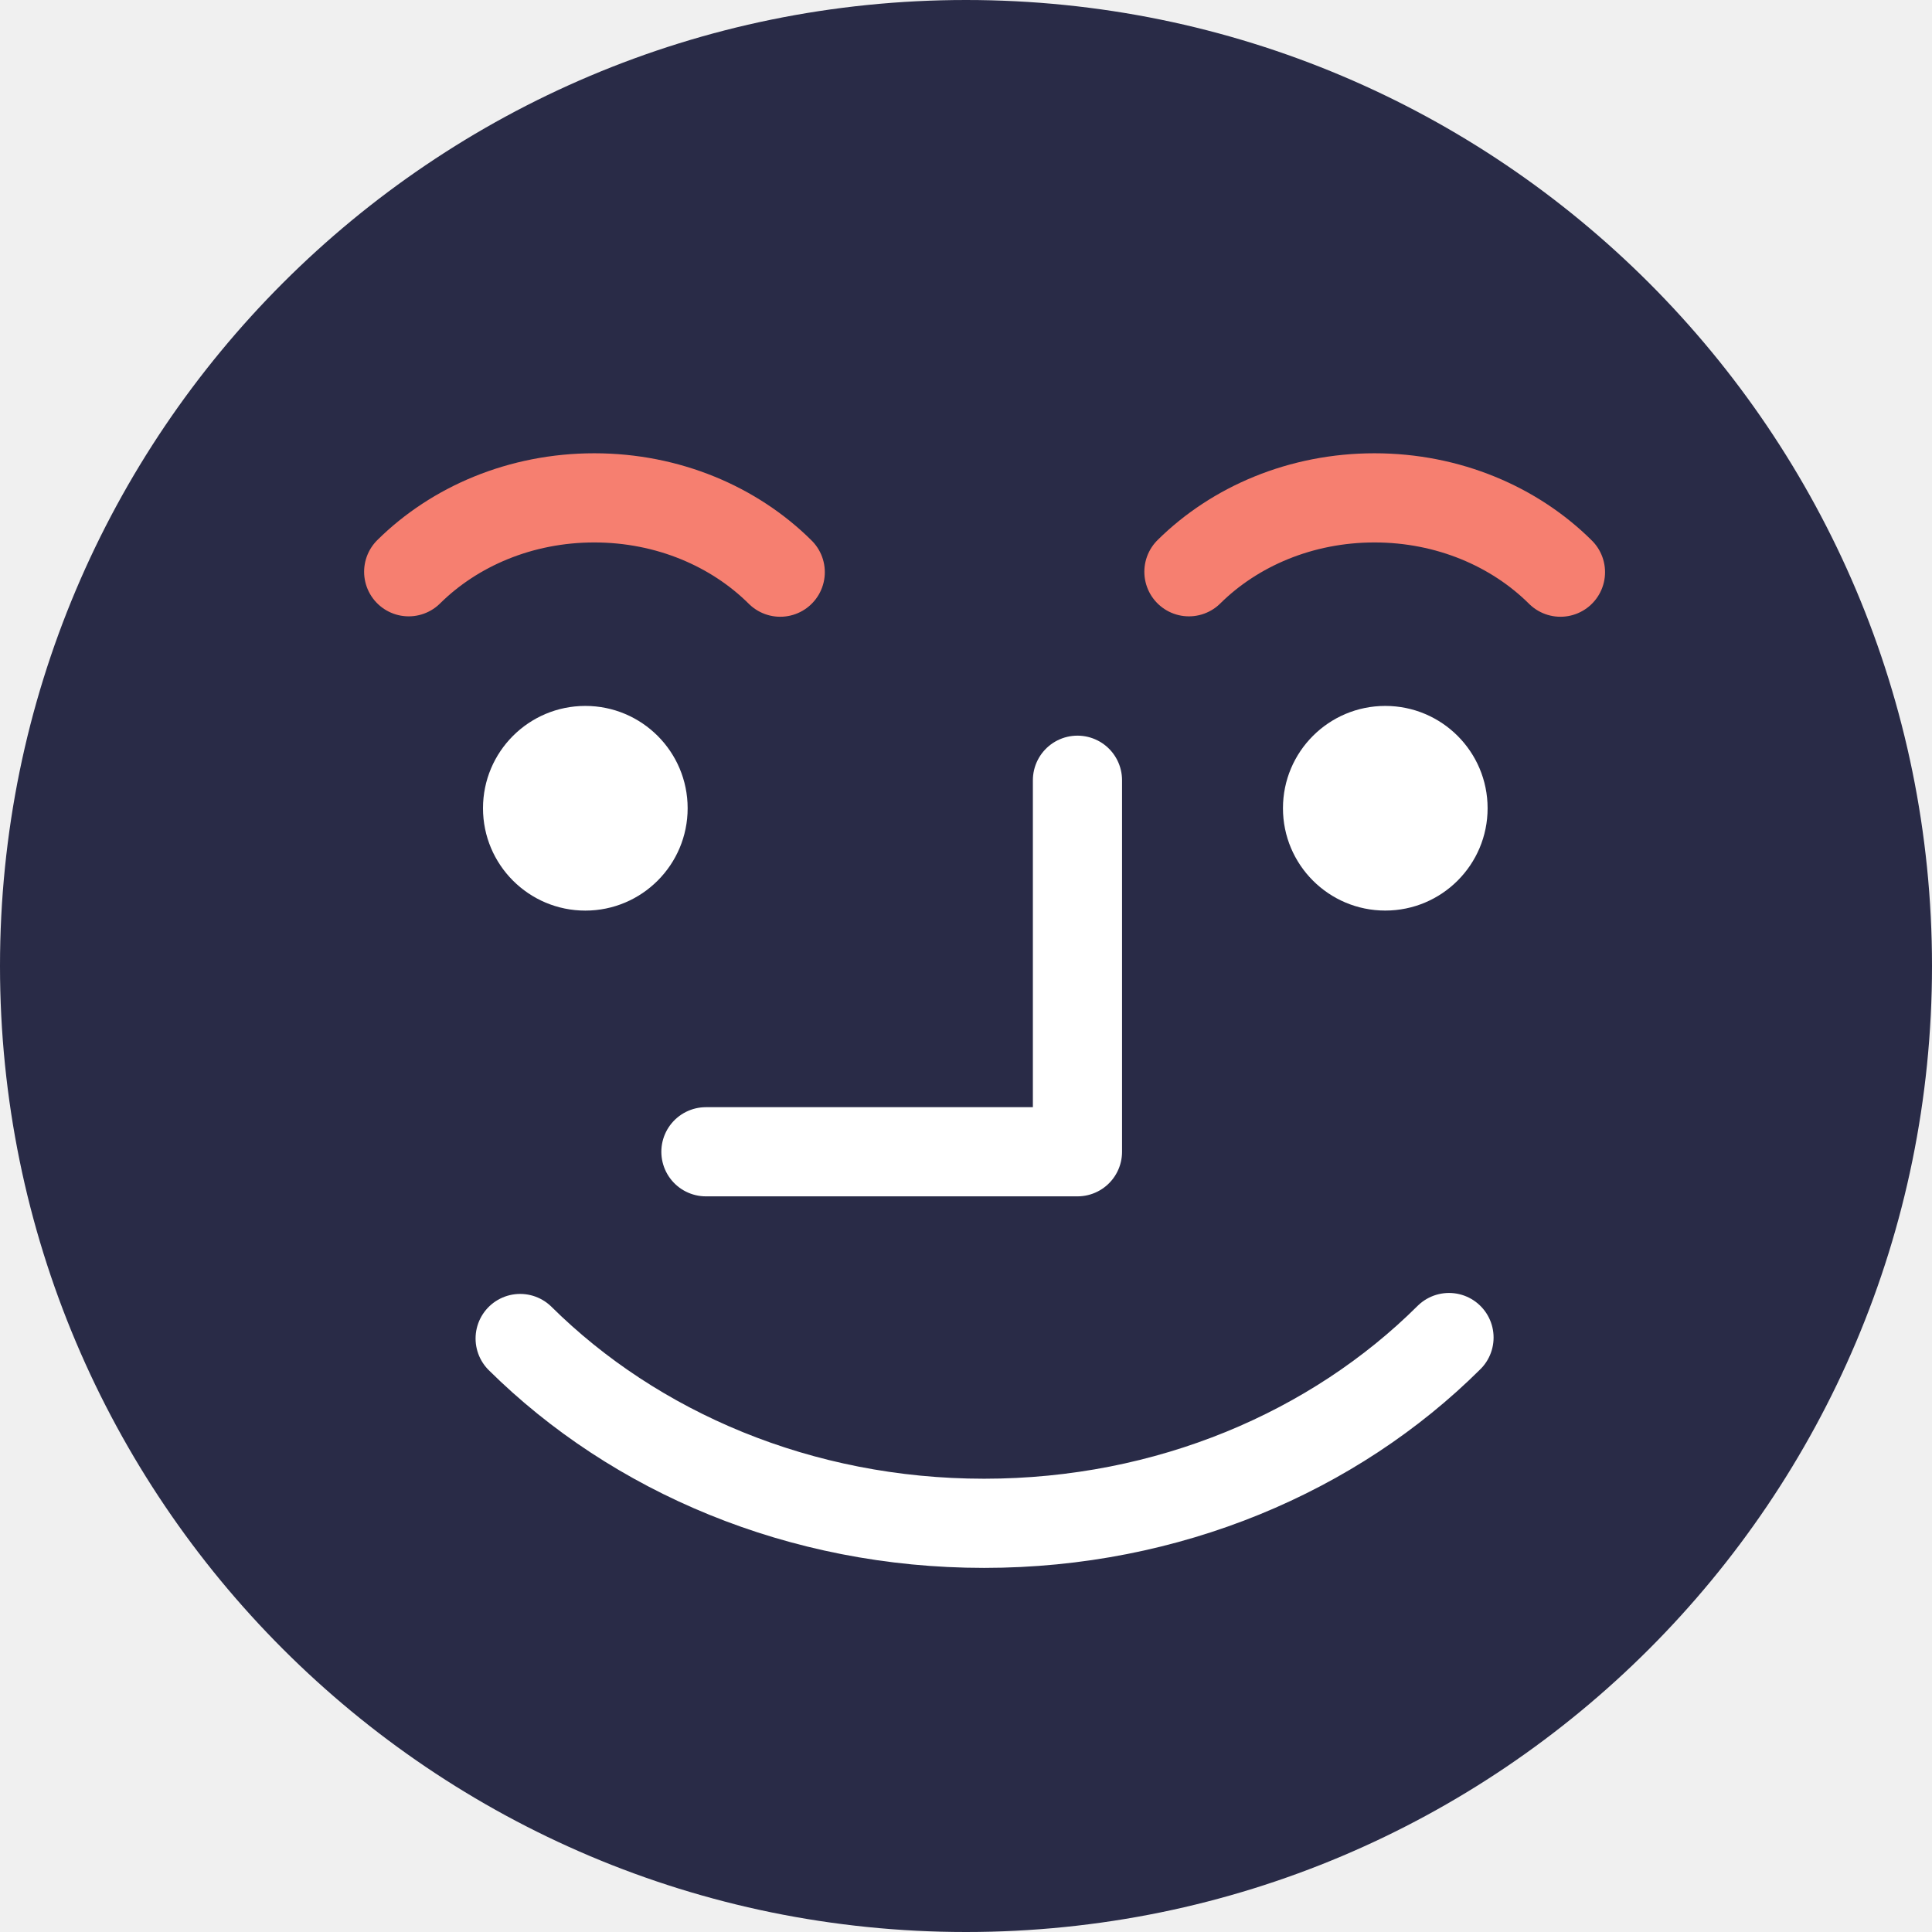
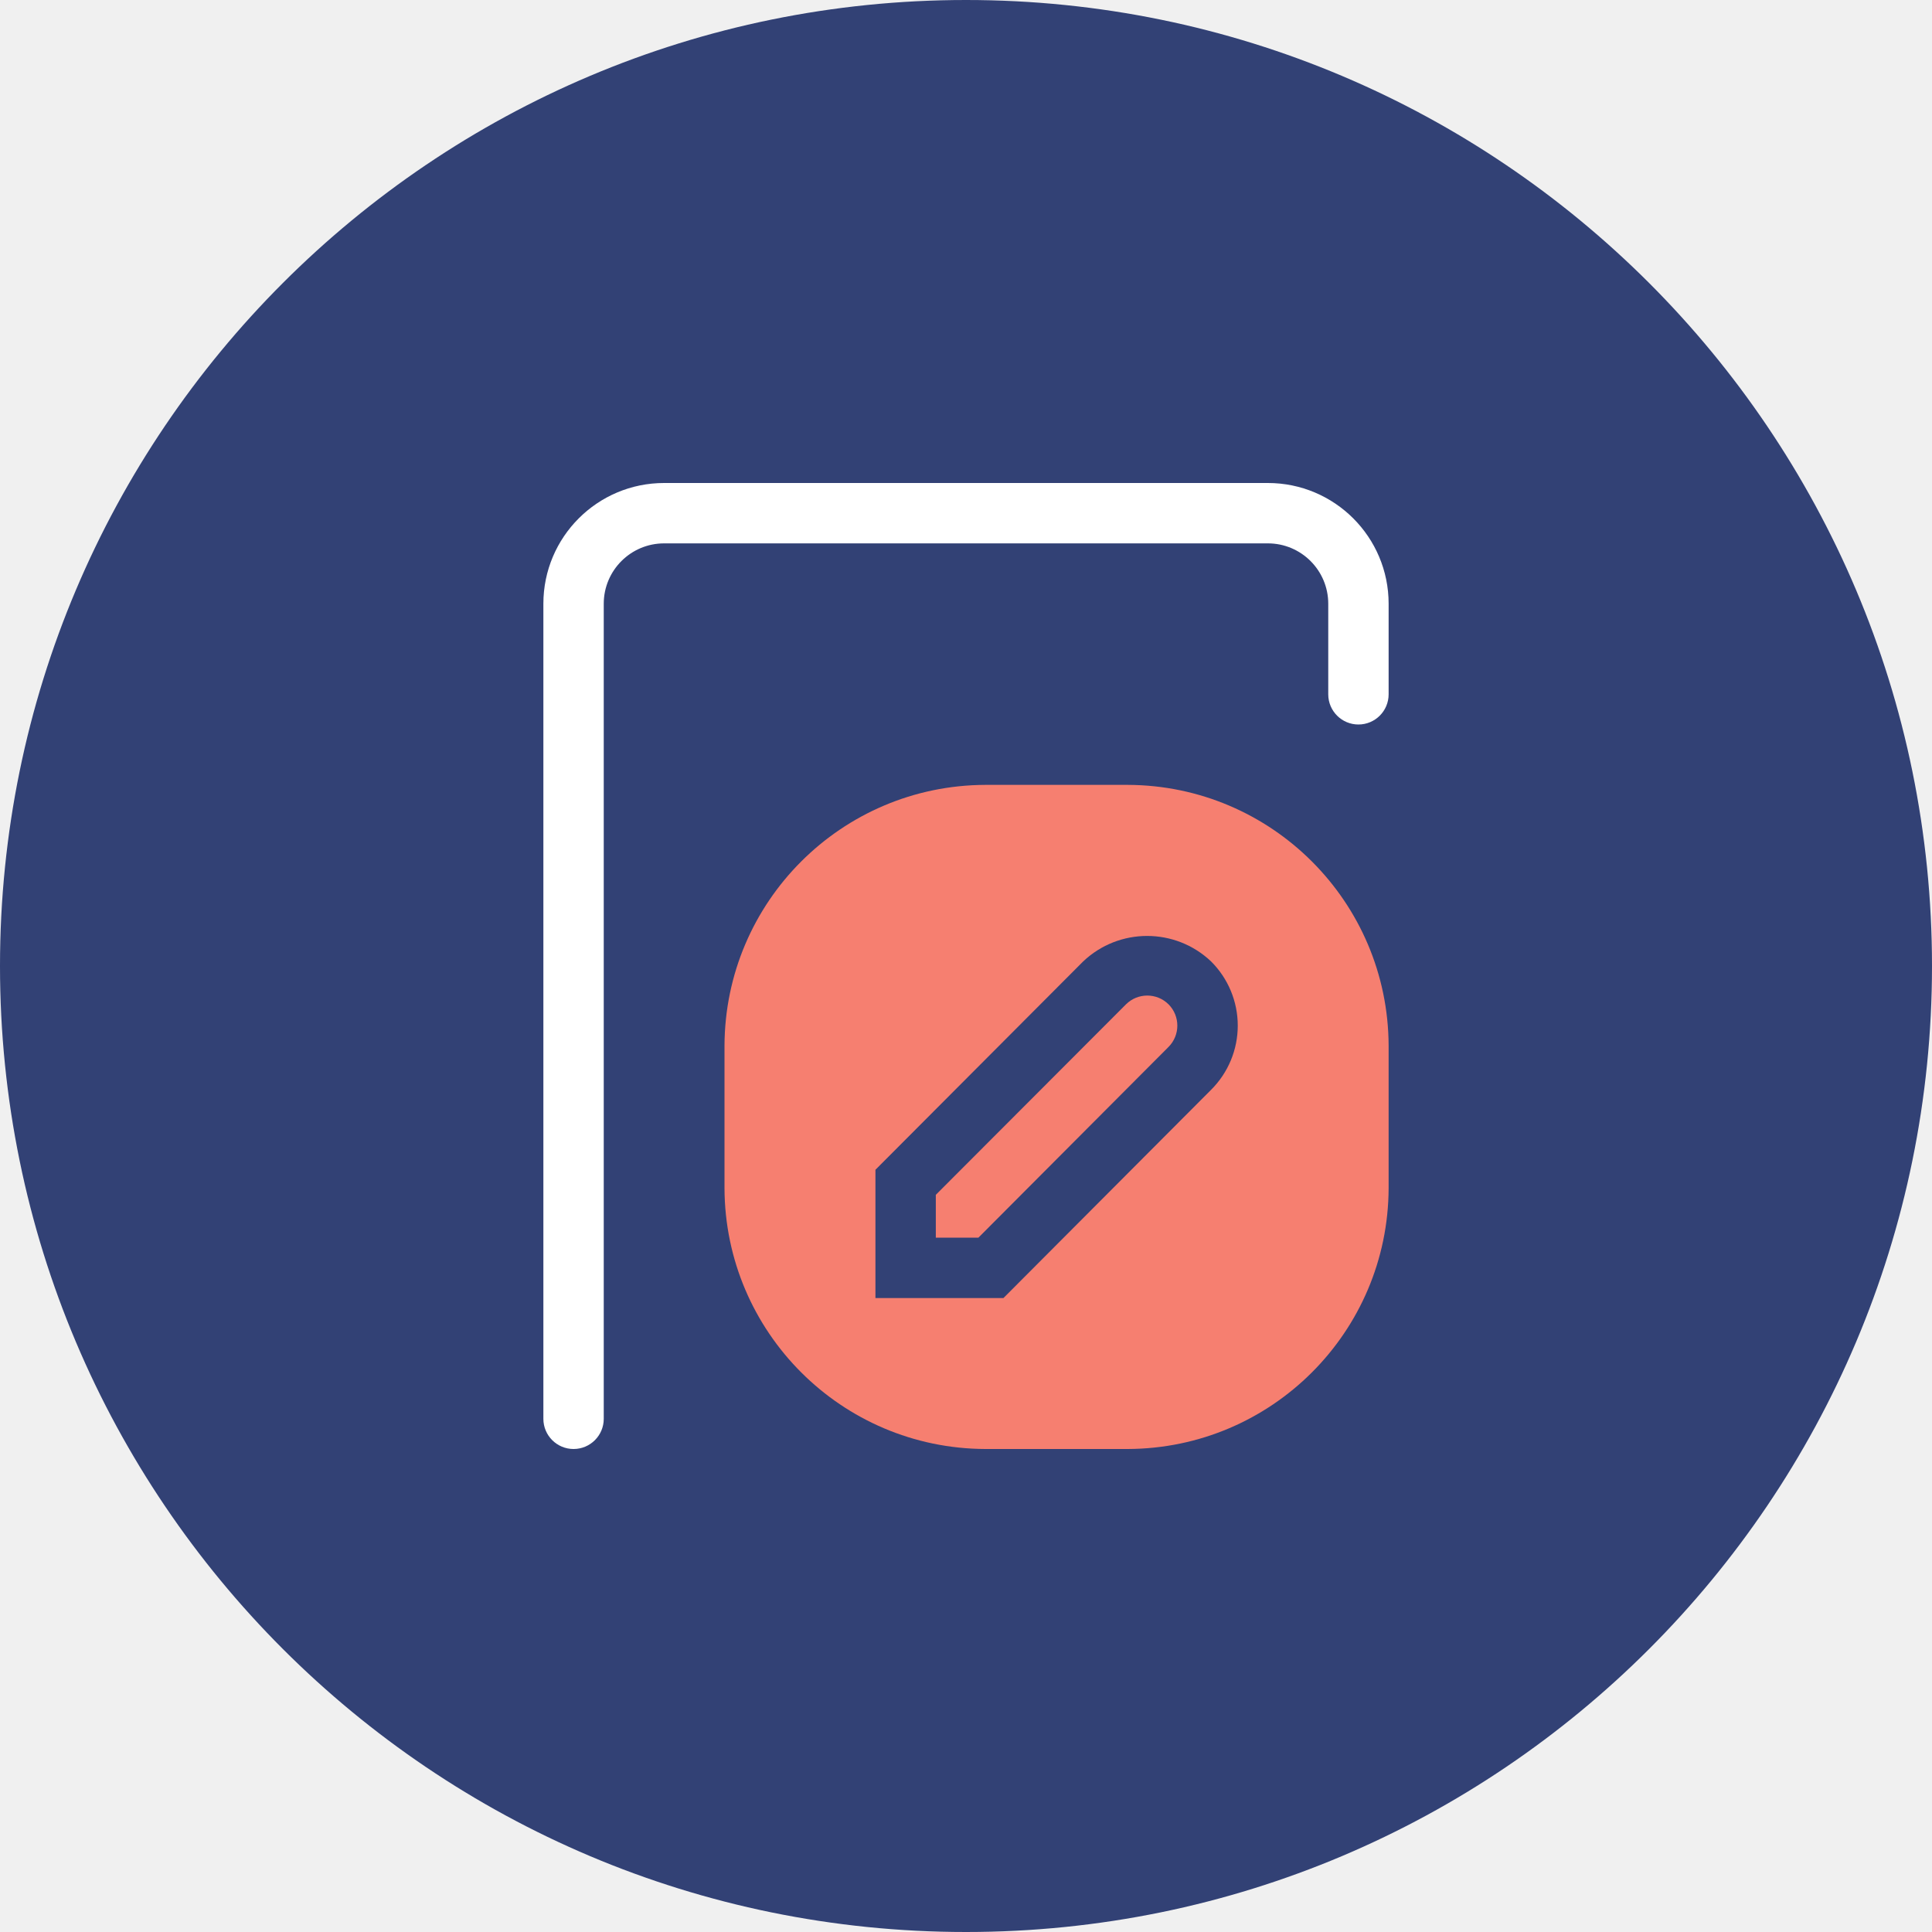
- <svg xmlns="http://www.w3.org/2000/svg" width="52px" height="52px" viewBox="0 0 52 52" version="1.1">
-   <g id="icons" stroke="none" stroke-width="1" fill="none" fill-rule="evenodd">
-     <g id="Edit">
-       <path d="M26,52 C40.359,52 52,40.359 52,26 C52,11.641 40.359,0 26,0 C11.641,0 0,11.641 0,26 C0,40.359 11.641,52 26,52 Z" id="Path-Copy" fill="#292B47" fill-rule="nonzero" />
-       <g id="Group-2" transform="translate(11, 13)">
-         <polyline id="Path" stroke="#FFFFFF" stroke-width="2.4" stroke-linecap="round" stroke-linejoin="round" transform="translate(13, 13) scale(-1, 1) rotate(-180) translate(-13, -13) " points="18 18 18 8 8 8" />
-         <path d="M26.285,11.508 C27.806,11.508 29.039,10.275 29.039,8.754 C29.039,7.233 27.806,6 26.285,6 C24.764,6 23.531,7.233 23.531,8.754 C23.531,10.275 24.764,11.508 26.285,11.508 Z" id="Path" fill="#FFFFFF" fill-rule="nonzero" />
-         <path d="M4.754,11.509 C6.275,11.509 7.508,10.275 7.508,8.754 C7.508,7.233 6.275,6 4.754,6 C3.233,6 2,7.233 2,8.754 C2,10.275 3.233,11.509 4.754,11.509 Z" id="Path" fill="#FFFFFF" fill-rule="nonzero" />
-         <path d="M3,23.026 C6.087,26.082 10.538,28 15.487,28 C20.449,28 24.912,26.071 28,23" id="Path" stroke="#FFFFFF" stroke-width="2.4" stroke-linecap="round" stroke-linejoin="round" />
-         <path d="M0,0.411 C1.235,1.633 3.015,2.4 4.995,2.4 C6.98,2.4 8.765,1.628 10,0.4" id="Path-Copy-2" stroke="#F67F70" stroke-width="2.4" stroke-linecap="round" stroke-linejoin="round" transform="translate(5, 1.4) scale(1, -1) translate(-5, -1.4) " />
-         <path d="M21,0.411 C22.235,1.633 24.015,2.4 25.995,2.4 C27.98,2.4 29.765,1.628 31,0.4" id="Path-Copy-3" stroke="#F67F70" stroke-width="2.4" stroke-linecap="round" stroke-linejoin="round" transform="translate(26, 1.4) scale(1, -1) translate(-26, -1.4) " />
-       </g>
+ <svg xmlns="http://www.w3.org/2000/svg" width="64" height="64" viewBox="0 0 64 64">
+   <defs>
+     <style>.cls-1{fill:#324175;}.cls-2{fill:#fff;}.cls-3{fill:#f67f70;}</style>
+   </defs>
+   <g id="Vrstva_2" data-name="Vrstva 2">
+     <g id="Vrstva_1-2" data-name="Vrstva 1">
+       <circle class="cls-1" cx="32" cy="32" r="32" />
+       <path class="cls-2" d="M45,24a1,1,0,0,1-1-1V20a2,2,0,0,0-2-2H22a2,2,0,0,0-2,2V47h0a1,1,0,0,1-2,0h0V20a4,4,0,0,1,4-4H42a4,4,0,0,1,4,4v3A1,1,0,0,1,45,24Z" />
+       <path class="cls-3" d="M37.36,26H32.64A8.67,8.67,0,0,0,24,34.64v4.72A8.67,8.67,0,0,0,32.64,48h4.72A8.67,8.67,0,0,0,46,39.36V34.64A8.67,8.67,0,0,0,37.36,26Zm2.76,10.1L33.24,43H29V38.75l6.88-6.9a3.08,3.08,0,0,1,4.24,0h0A3,3,0,0,1,40.12,36.1Z" />
+       <path class="cls-3" d="M37.3,33.27,31,39.58V41h1.41l6.3-6.32a1,1,0,0,0,0-1.41A1,1,0,0,0,37.3,33.27Z" />
    </g>
  </g>
</svg>
